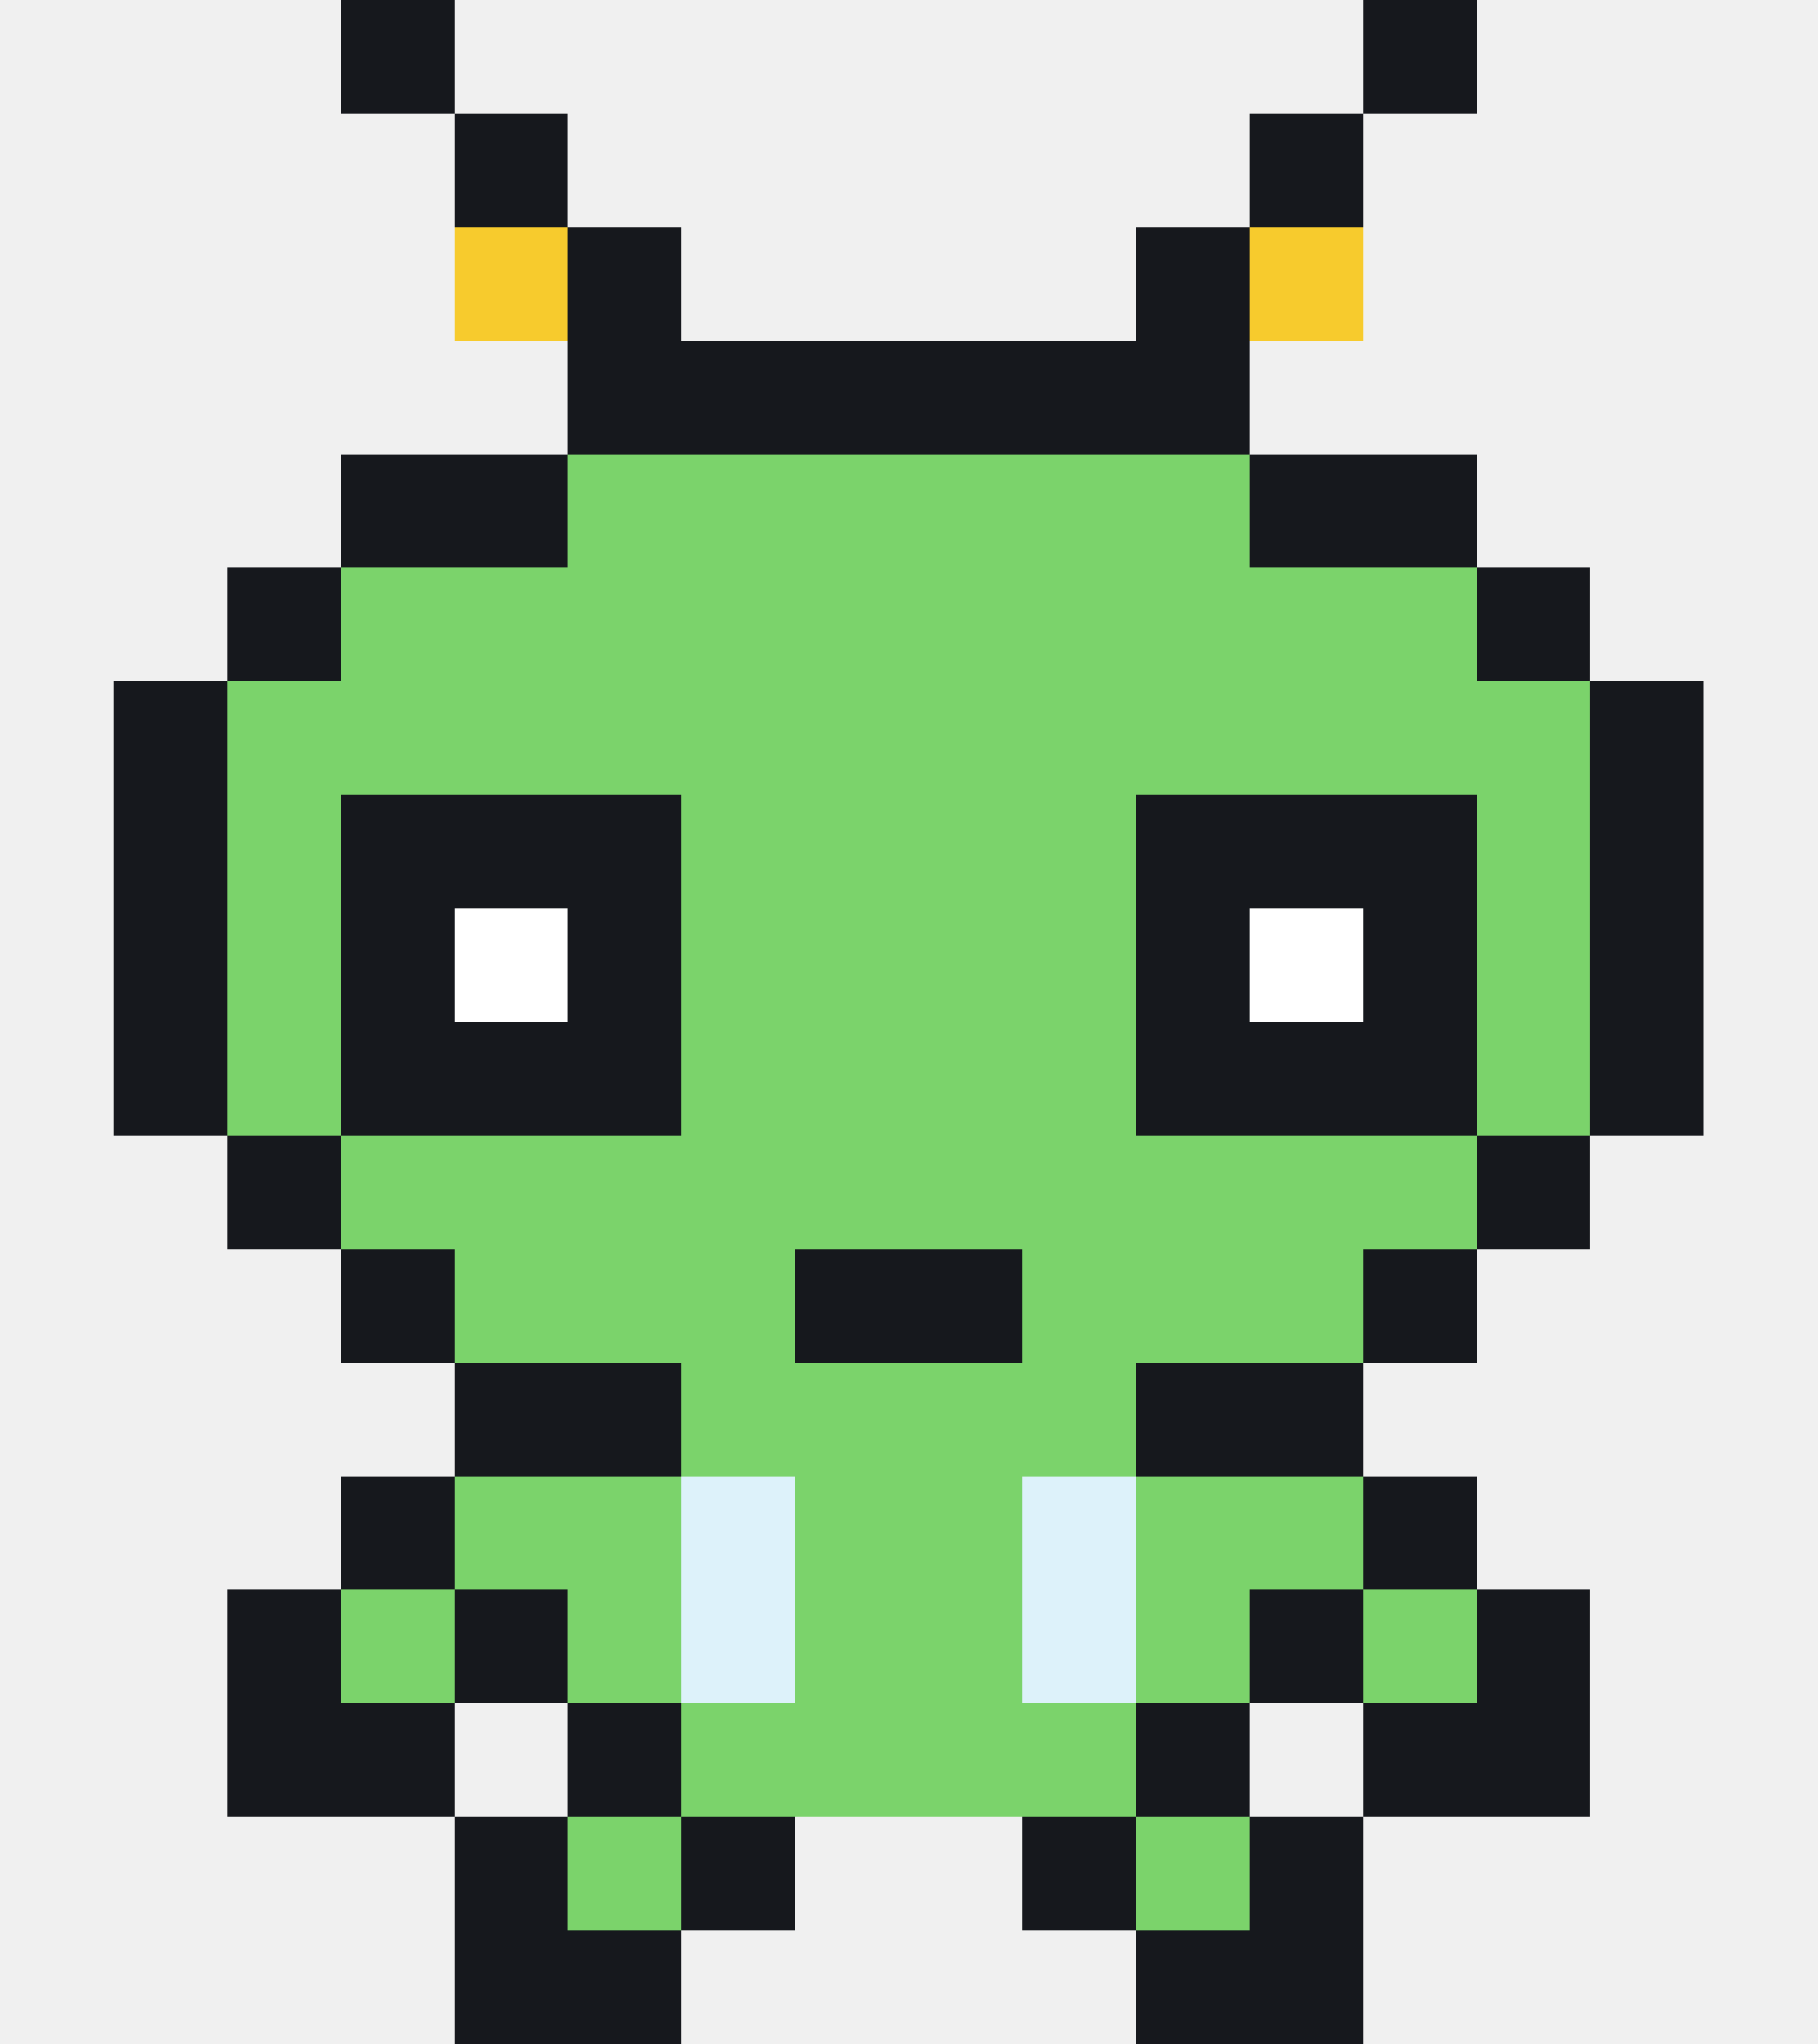
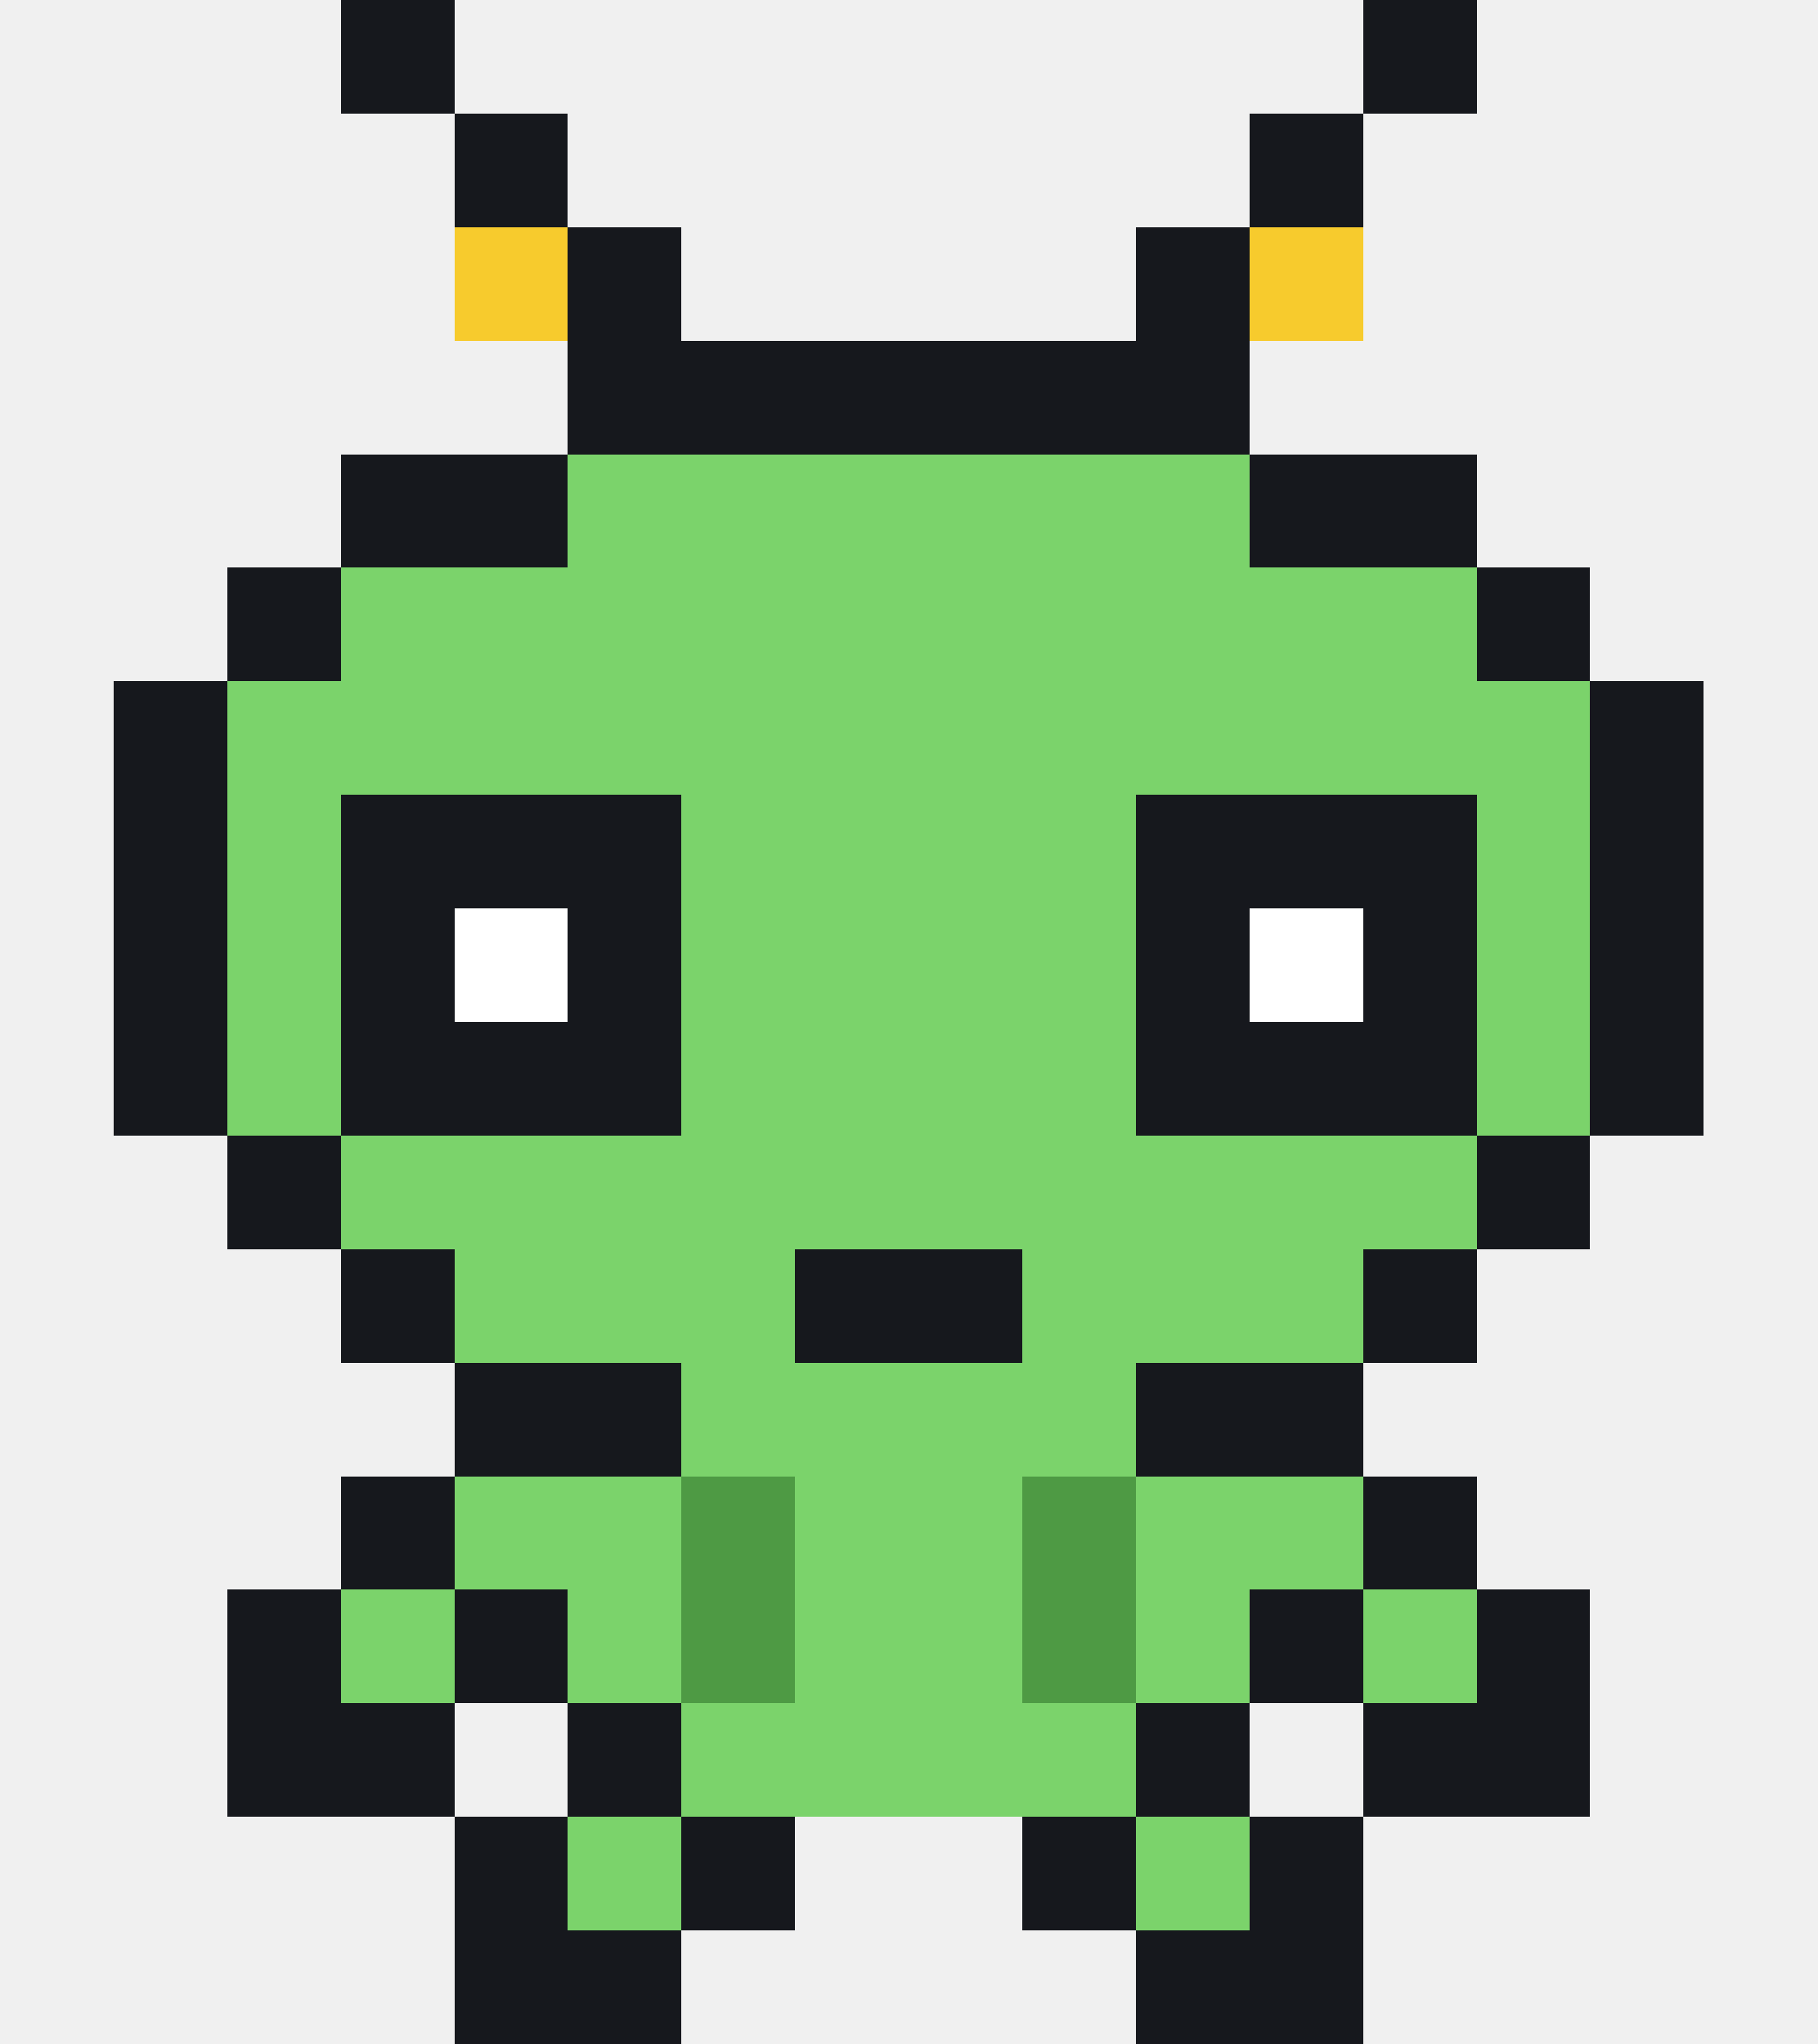
<svg xmlns="http://www.w3.org/2000/svg" viewBox="0 0 16 18" width="160" height="180" shape-rendering="crispEdges">
  <rect x="3" y="0" width="1" height="1" fill="#16181D" />
  <rect x="12" y="0" width="1" height="1" fill="#16181D" />
  <rect x="4" y="1" width="1" height="1" fill="#16181D" />
  <rect x="11" y="1" width="1" height="1" fill="#16181D" />
  <rect x="4" y="2" width="1" height="1" fill="#F7CB2D" />
  <rect x="5" y="2" width="1" height="1" fill="#16181D" />
  <rect x="10" y="2" width="1" height="1" fill="#16181D" />
  <rect x="11" y="2" width="1" height="1" fill="#F7CB2D" />
  <rect x="5" y="3" width="6" height="1" fill="#16181D" />
  <rect x="3" y="4" width="2" height="1" fill="#16181D" />
  <rect x="5" y="4" width="6" height="1" fill="#7BD36B" />
  <rect x="11" y="4" width="2" height="1" fill="#16181D" />
  <rect x="2" y="5" width="1" height="1" fill="#16181D" />
  <rect x="3" y="5" width="10" height="1" fill="#7BD36B" />
  <rect x="13" y="5" width="1" height="1" fill="#16181D" />
  <rect x="1" y="6" width="1" height="1" fill="#16181D" />
  <rect x="2" y="6" width="12" height="1" fill="#7BD36B" />
  <rect x="14" y="6" width="1" height="1" fill="#16181D" />
  <rect x="1" y="7" width="1" height="1" fill="#16181D" />
  <rect x="2" y="7" width="1" height="1" fill="#7BD36B" />
  <rect x="3" y="7" width="3" height="1" fill="#16181D" />
  <rect x="6" y="7" width="4" height="1" fill="#7BD36B" />
  <rect x="10" y="7" width="3" height="1" fill="#16181D" />
  <rect x="13" y="7" width="1" height="1" fill="#7BD36B" />
  <rect x="14" y="7" width="1" height="1" fill="#16181D" />
  <rect x="1" y="8" width="1" height="1" fill="#16181D" />
  <rect x="2" y="8" width="1" height="1" fill="#7BD36B" />
  <rect x="3" y="8" width="1" height="1" fill="#16181D" />
  <rect x="4" y="8" width="1" height="1" fill="#FFFFFF" />
  <rect x="5" y="8" width="1" height="1" fill="#16181D" />
  <rect x="6" y="8" width="4" height="1" fill="#7BD36B" />
  <rect x="10" y="8" width="1" height="1" fill="#16181D" />
  <rect x="11" y="8" width="1" height="1" fill="#FFFFFF" />
  <rect x="12" y="8" width="1" height="1" fill="#16181D" />
  <rect x="13" y="8" width="1" height="1" fill="#7BD36B" />
  <rect x="14" y="8" width="1" height="1" fill="#16181D" />
  <rect x="1" y="9" width="1" height="1" fill="#16181D" />
  <rect x="2" y="9" width="1" height="1" fill="#7BD36B" />
  <rect x="3" y="9" width="3" height="1" fill="#16181D" />
  <rect x="6" y="9" width="4" height="1" fill="#7BD36B" />
  <rect x="10" y="9" width="3" height="1" fill="#16181D" />
  <rect x="13" y="9" width="1" height="1" fill="#7BD36B" />
  <rect x="14" y="9" width="1" height="1" fill="#16181D" />
  <rect x="2" y="10" width="1" height="1" fill="#16181D" />
  <rect x="3" y="10" width="10" height="1" fill="#7BD36B" />
  <rect x="13" y="10" width="1" height="1" fill="#16181D" />
  <rect x="3" y="11" width="1" height="1" fill="#16181D" />
  <rect x="4" y="11" width="3" height="1" fill="#7BD36B" />
  <rect x="7" y="11" width="2" height="1" fill="#16181D" />
  <rect x="9" y="11" width="3" height="1" fill="#7BD36B" />
  <rect x="12" y="11" width="1" height="1" fill="#16181D" />
  <rect x="4" y="12" width="2" height="1" fill="#16181D" />
  <rect x="6" y="12" width="4" height="1" fill="#7BD36B" />
  <rect x="10" y="12" width="2" height="1" fill="#16181D" />
  <rect x="3" y="13" width="1" height="1" fill="#16181D" />
  <rect x="4" y="13" width="2" height="1" fill="#7BD36B" />
-   <rect x="6" y="13" width="1" height="1" fill="#DDF2FA" />
+   <rect x="6" y="13" width="1" height="1" fill="#4E9A44" />
  <rect x="7" y="13" width="2" height="1" fill="#7BD36B" />
-   <rect x="9" y="13" width="1" height="1" fill="#DDF2FA" />
+   <rect x="9" y="13" width="1" height="1" fill="#4E9A44" />
  <rect x="10" y="13" width="2" height="1" fill="#7BD36B" />
  <rect x="12" y="13" width="1" height="1" fill="#16181D" />
  <rect x="2" y="14" width="1" height="1" fill="#16181D" />
  <rect x="3" y="14" width="1" height="1" fill="#7BD36B" />
  <rect x="4" y="14" width="1" height="1" fill="#16181D" />
  <rect x="5" y="14" width="1" height="1" fill="#7BD36B" />
-   <rect x="6" y="14" width="1" height="1" fill="#DDF2FA" />
+   <rect x="6" y="14" width="1" height="1" fill="#4E9A44" />
  <rect x="7" y="14" width="2" height="1" fill="#7BD36B" />
-   <rect x="9" y="14" width="1" height="1" fill="#DDF2FA" />
+   <rect x="9" y="14" width="1" height="1" fill="#4E9A44" />
  <rect x="10" y="14" width="1" height="1" fill="#7BD36B" />
  <rect x="11" y="14" width="1" height="1" fill="#16181D" />
  <rect x="12" y="14" width="1" height="1" fill="#7BD36B" />
  <rect x="13" y="14" width="1" height="1" fill="#16181D" />
  <rect x="2" y="15" width="2" height="1" fill="#16181D" />
  <rect x="5" y="15" width="1" height="1" fill="#16181D" />
  <rect x="6" y="15" width="4" height="1" fill="#7BD36B" />
  <rect x="10" y="15" width="1" height="1" fill="#16181D" />
  <rect x="12" y="15" width="2" height="1" fill="#16181D" />
  <rect x="4" y="16" width="1" height="1" fill="#16181D" />
  <rect x="5" y="16" width="1" height="1" fill="#7BD36B" />
  <rect x="6" y="16" width="1" height="1" fill="#16181D" />
  <rect x="9" y="16" width="1" height="1" fill="#16181D" />
  <rect x="10" y="16" width="1" height="1" fill="#7BD36B" />
  <rect x="11" y="16" width="1" height="1" fill="#16181D" />
  <rect x="4" y="17" width="2" height="1" fill="#16181D" />
  <rect x="10" y="17" width="2" height="1" fill="#16181D" />
</svg>
